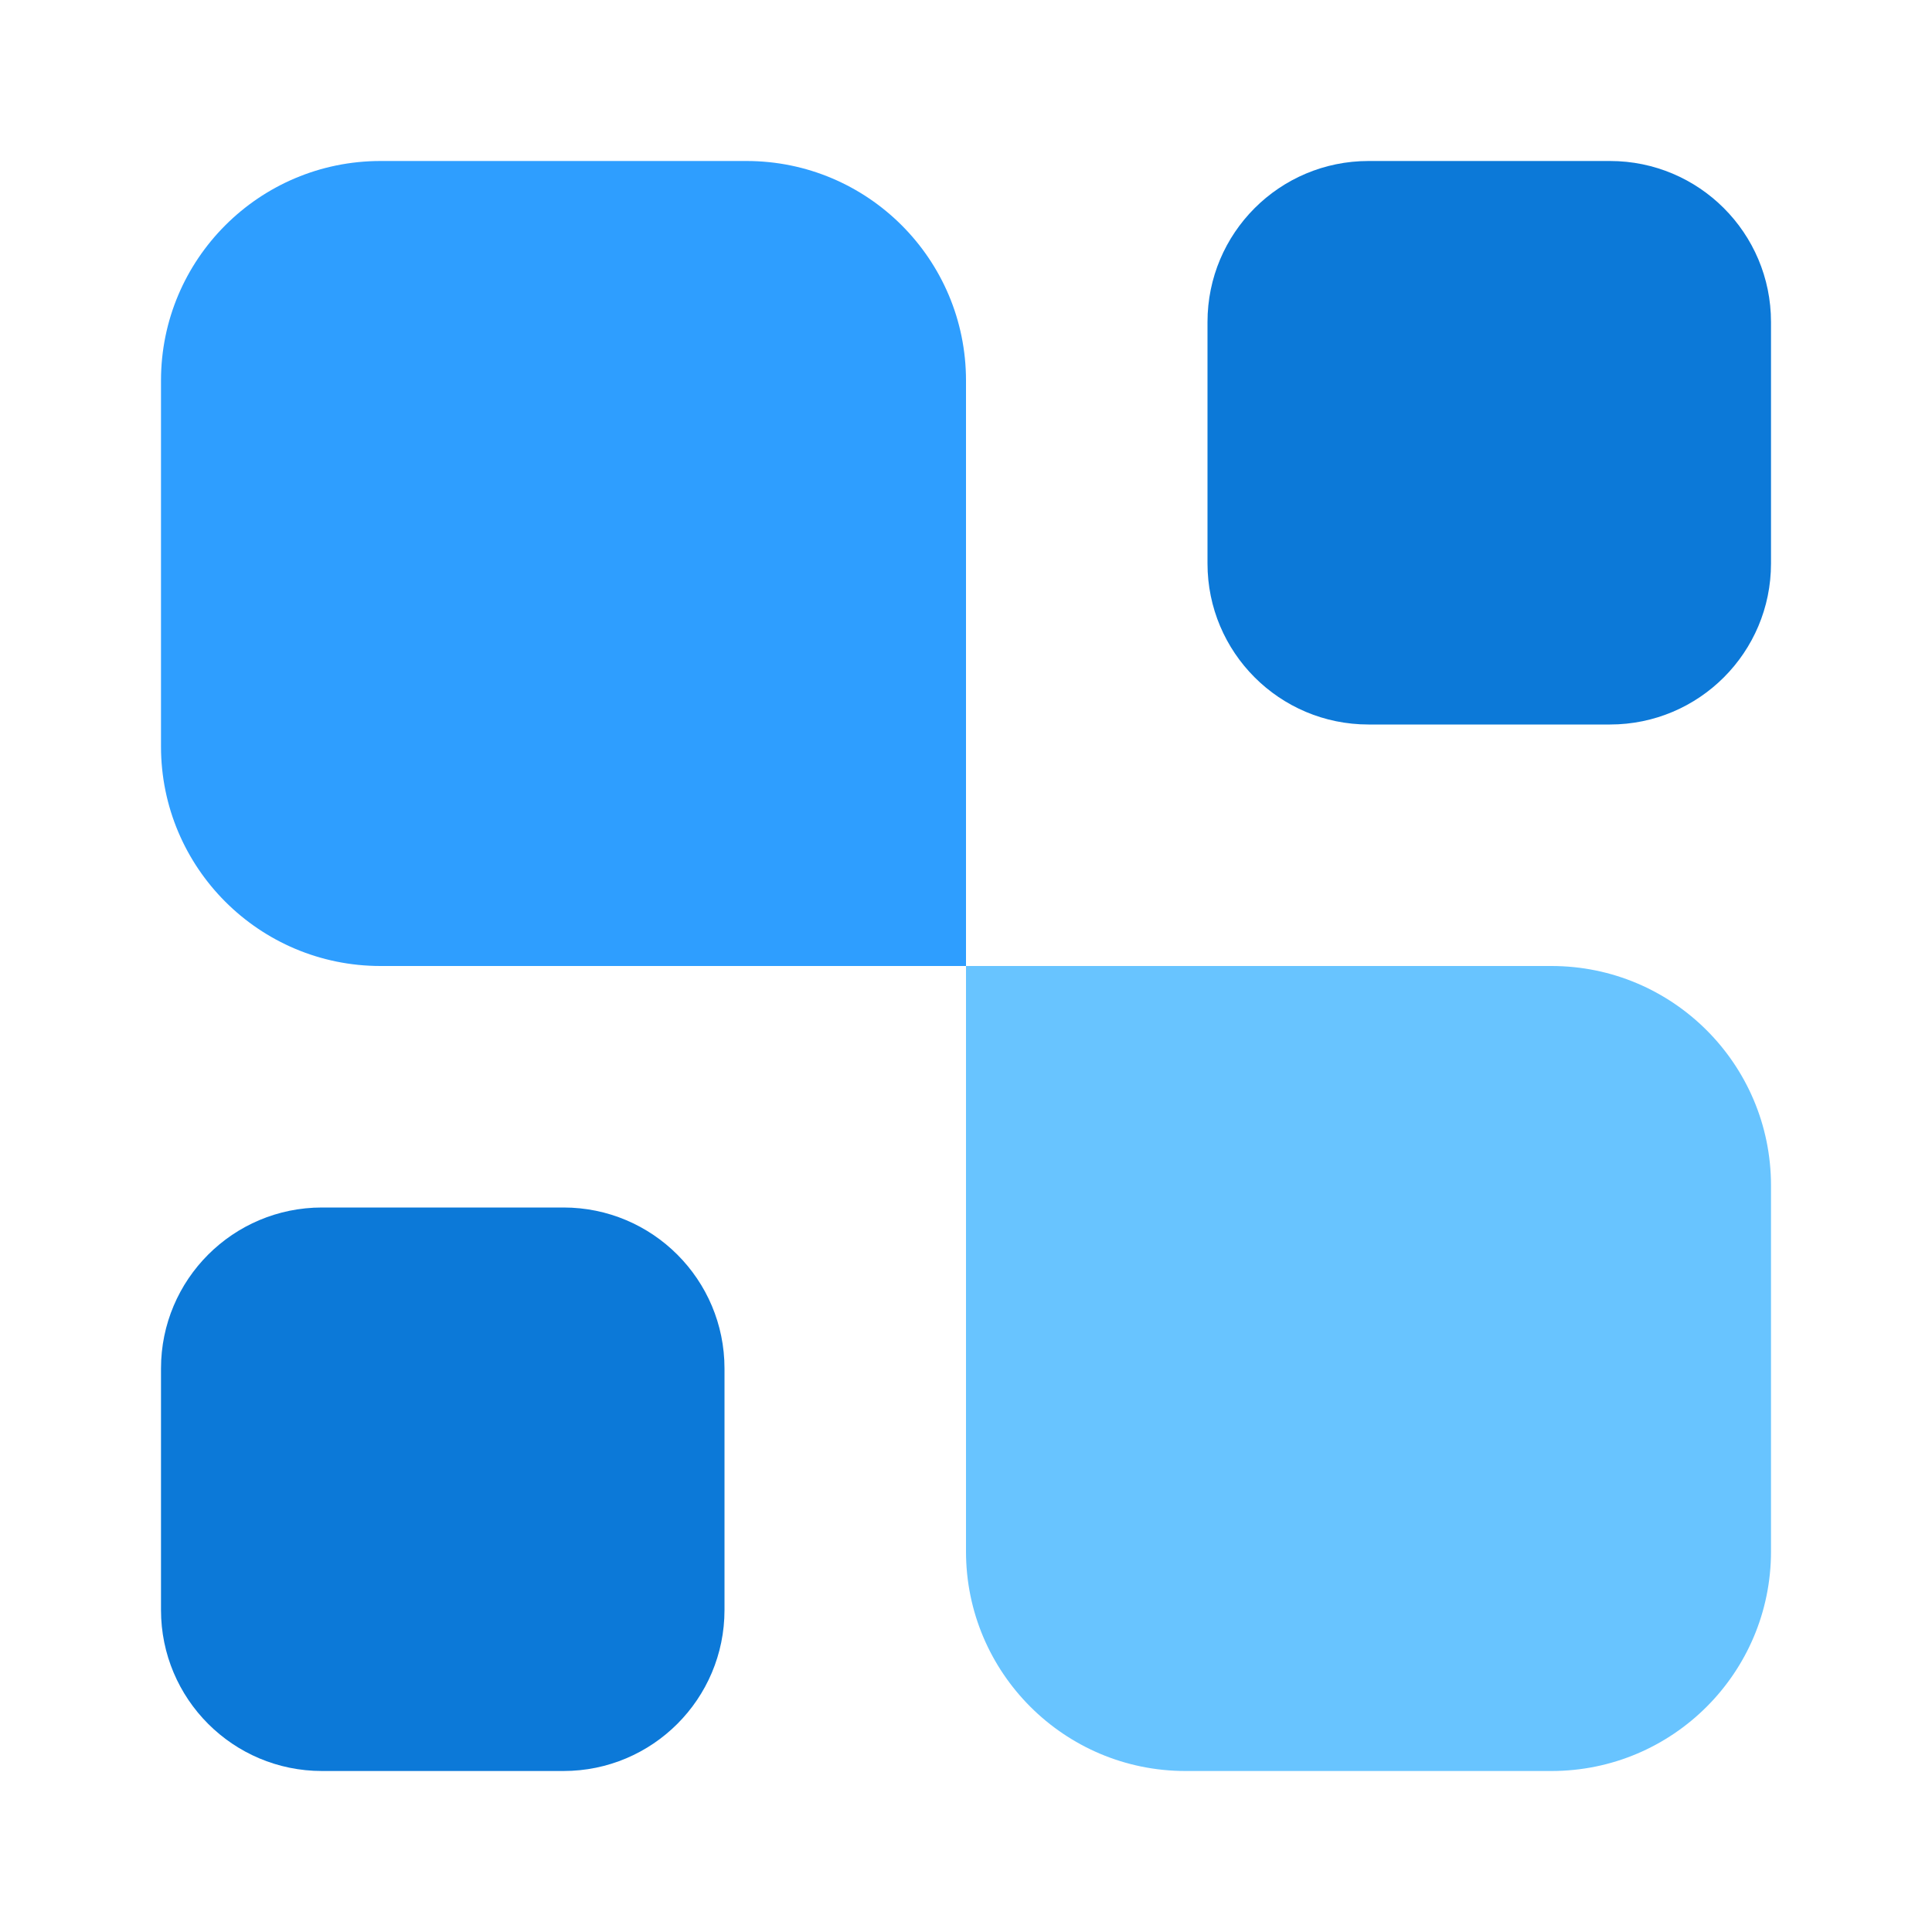
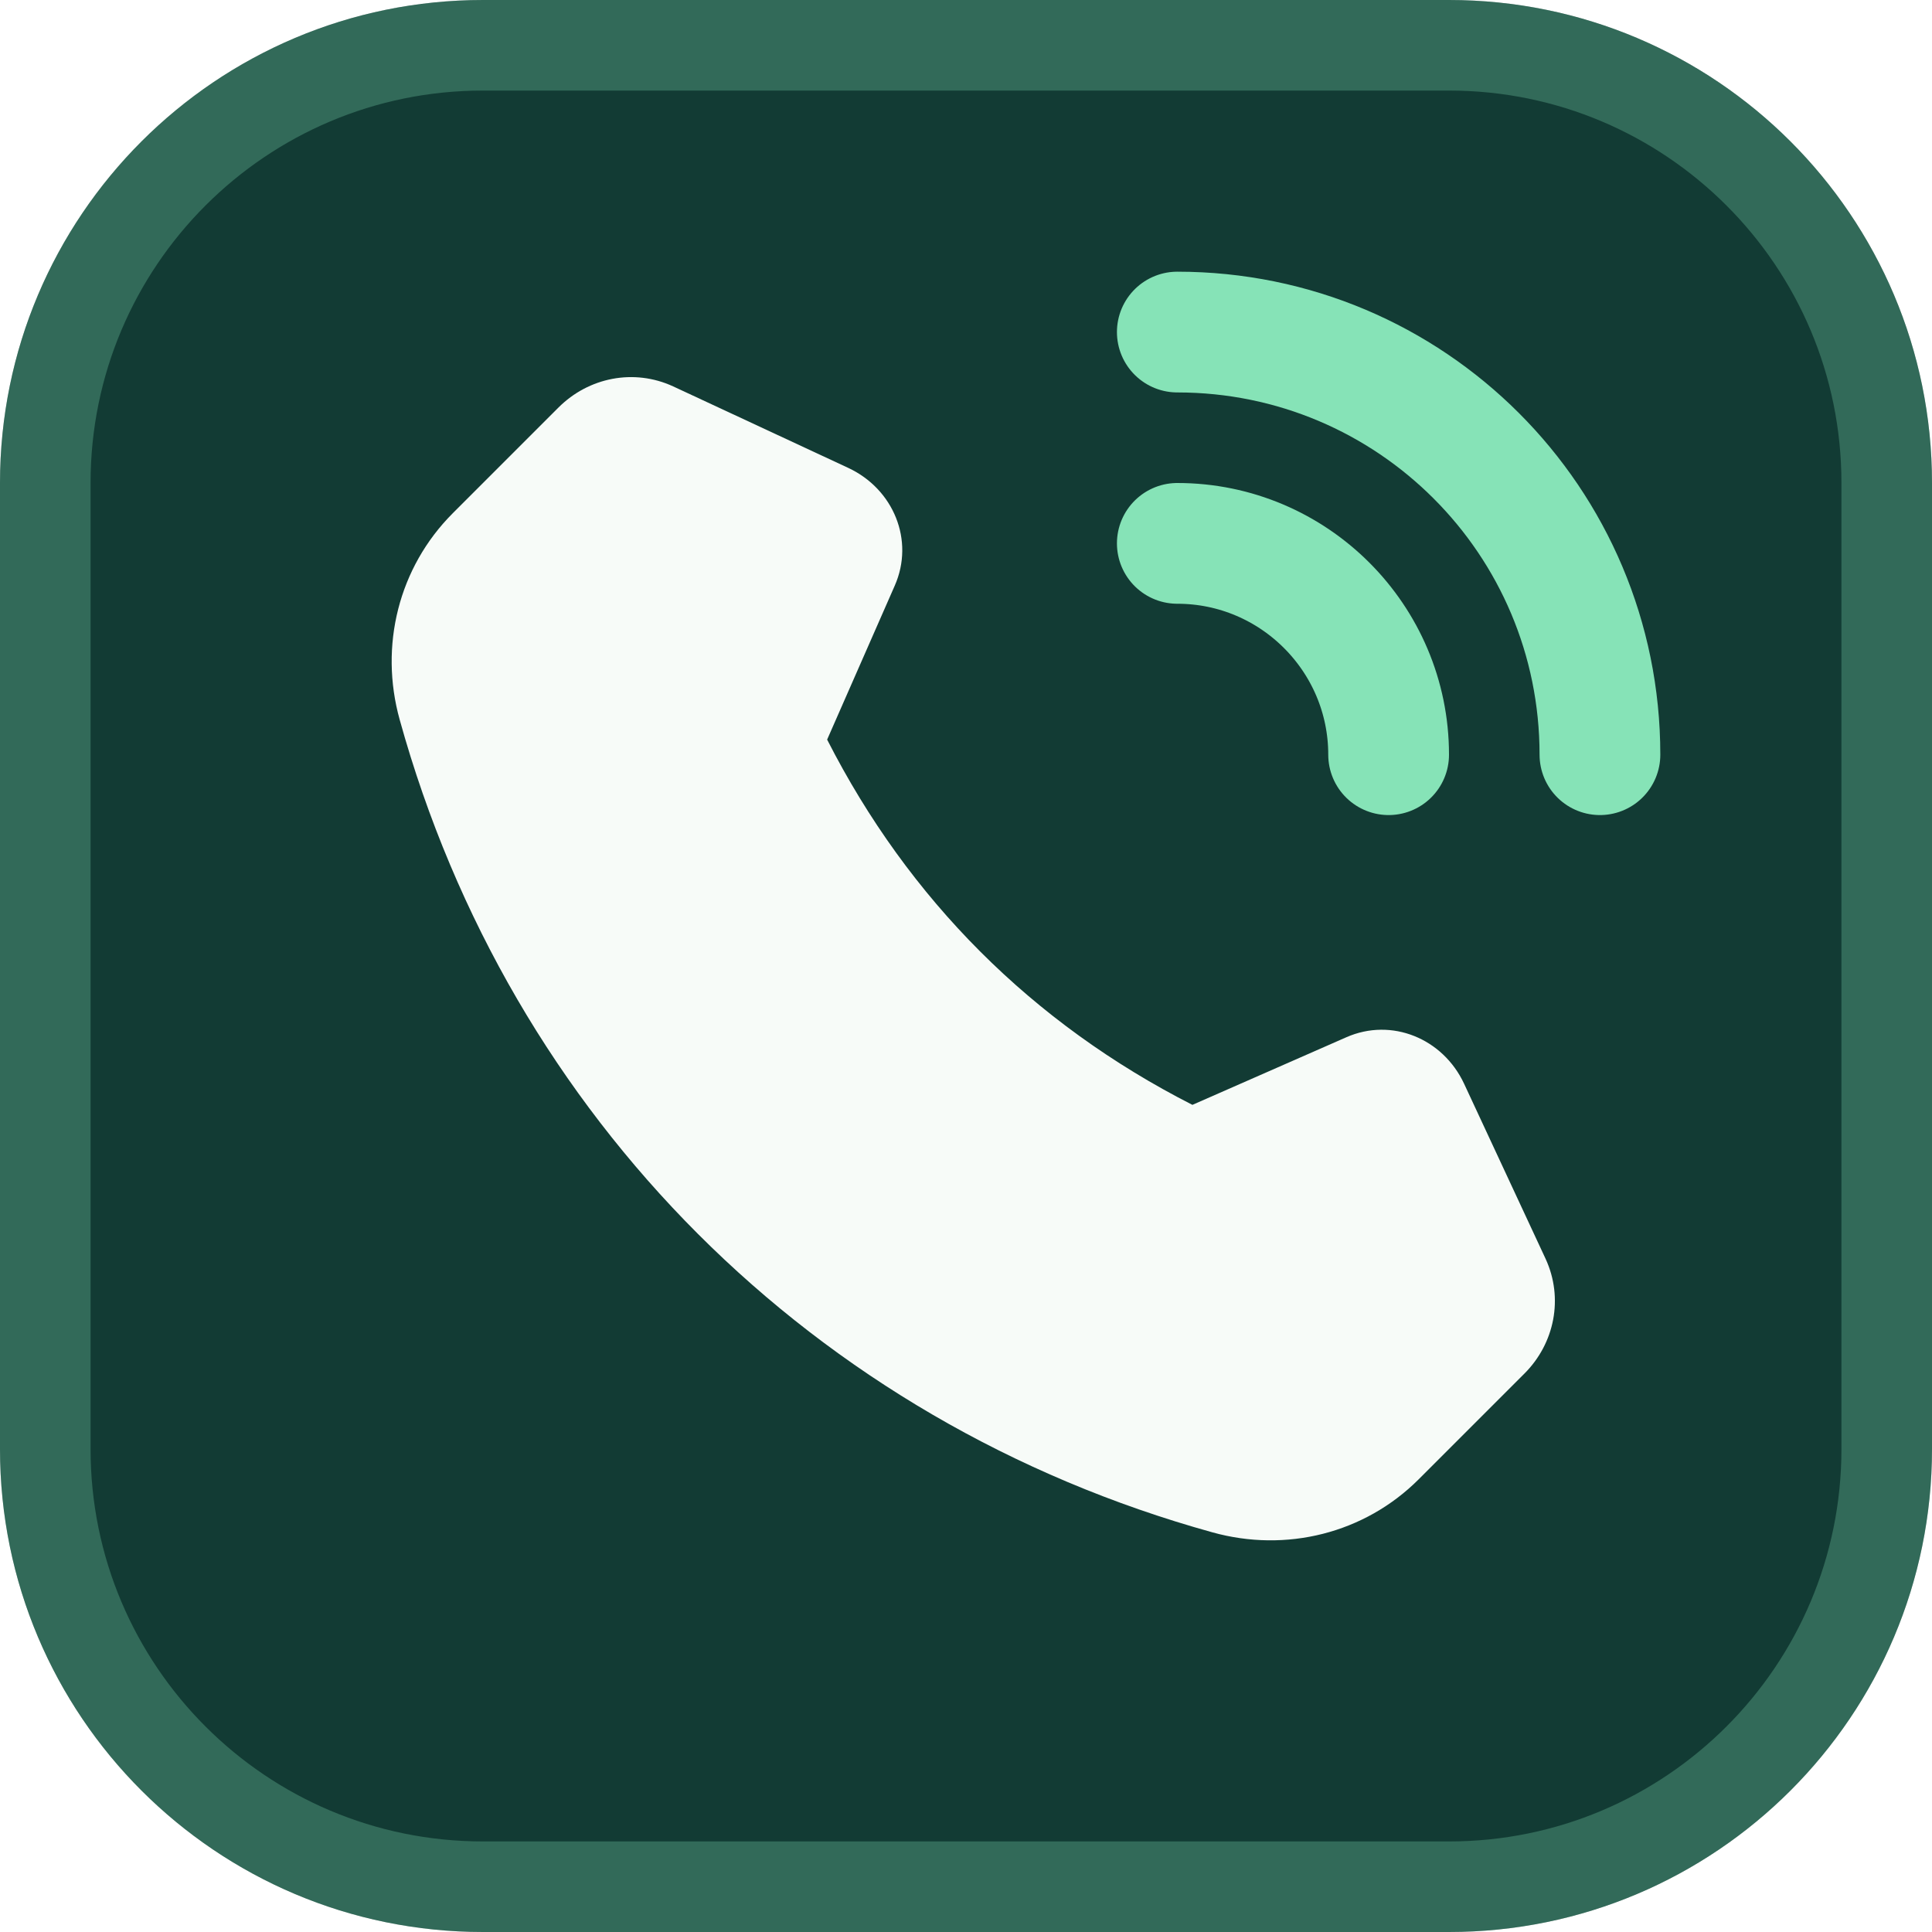
- <svg xmlns="http://www.w3.org/2000/svg" width="24" height="24" viewBox="0 0 24 24" fill="none">
-   <path d="M22 19.273C22 20.779 20.779 22 19.273 22H14.727C13.221 22 12 20.779 12 19.273V12H19.273C20.779 12 22 13.221 22 14.727V19.273Z" fill="#68C4FF" />
-   <path d="M20 2C21.105 2 22 2.895 22 4V7C22 8.105 21.105 9 20 9H17C15.895 9 15 8.105 15 7V4C15 2.895 15.895 2 17 2H20Z" fill="#0C79D8" />
-   <path d="M7 15C8.105 15 9 15.895 9 17V20C9 21.105 8.105 22 7 22H4C2.895 22 2 21.105 2 20V17C2 15.895 2.895 15 4 15H7Z" fill="#0C79D8" />
-   <path d="M12 12H4.727C3.221 12 2 10.779 2 9.273V4.727C2 3.221 3.221 2 4.727 2H9.273C10.779 2 12 3.221 12 4.727V12Z" fill="#2E9EFF" />
+ <svg xmlns="http://www.w3.org/2000/svg" width="32" height="32" viewBox="0 0 32 32" fill="none">
+   <rect width="32" height="32" rx="8" fill="#123B34" />
+   <rect x="0.75" y="0.75" width="30.5" height="30.5" rx="7.25" stroke="#86E3B7" stroke-opacity="0.28" stroke-width="1.5" />
+   <path d="M9.25 6.75C9.75 6.25 10.5 6.1 11.15 6.4L14.05 7.75C14.8 8.1 15.15 8.95 14.82 9.7L13.7 12.25C15.05 14.9 17.1 16.95 19.75 18.3L22.3 17.18C23.05 16.85 23.9 17.2 24.25 17.95L25.6 20.85C25.9 21.5 25.75 22.25 25.25 22.75L23.5 24.5C22.6 25.4 21.3 25.72 20.08 25.38C13.48 23.55 8.45 18.52 6.62 11.92C6.28 10.7 6.6 9.4 7.5 8.5L9.25 6.75Z" fill="#F7FBF8" />
+   <path d="M19.5 5.5C23.37 5.5 26.5 8.63 26.5 12.5" stroke="#86E3B7" stroke-width="2" stroke-linecap="round" />
+   <path d="M19.5 9C21.43 9 23 10.57 23 12.5" stroke="#86E3B7" stroke-width="2" stroke-linecap="round" />
</svg>
